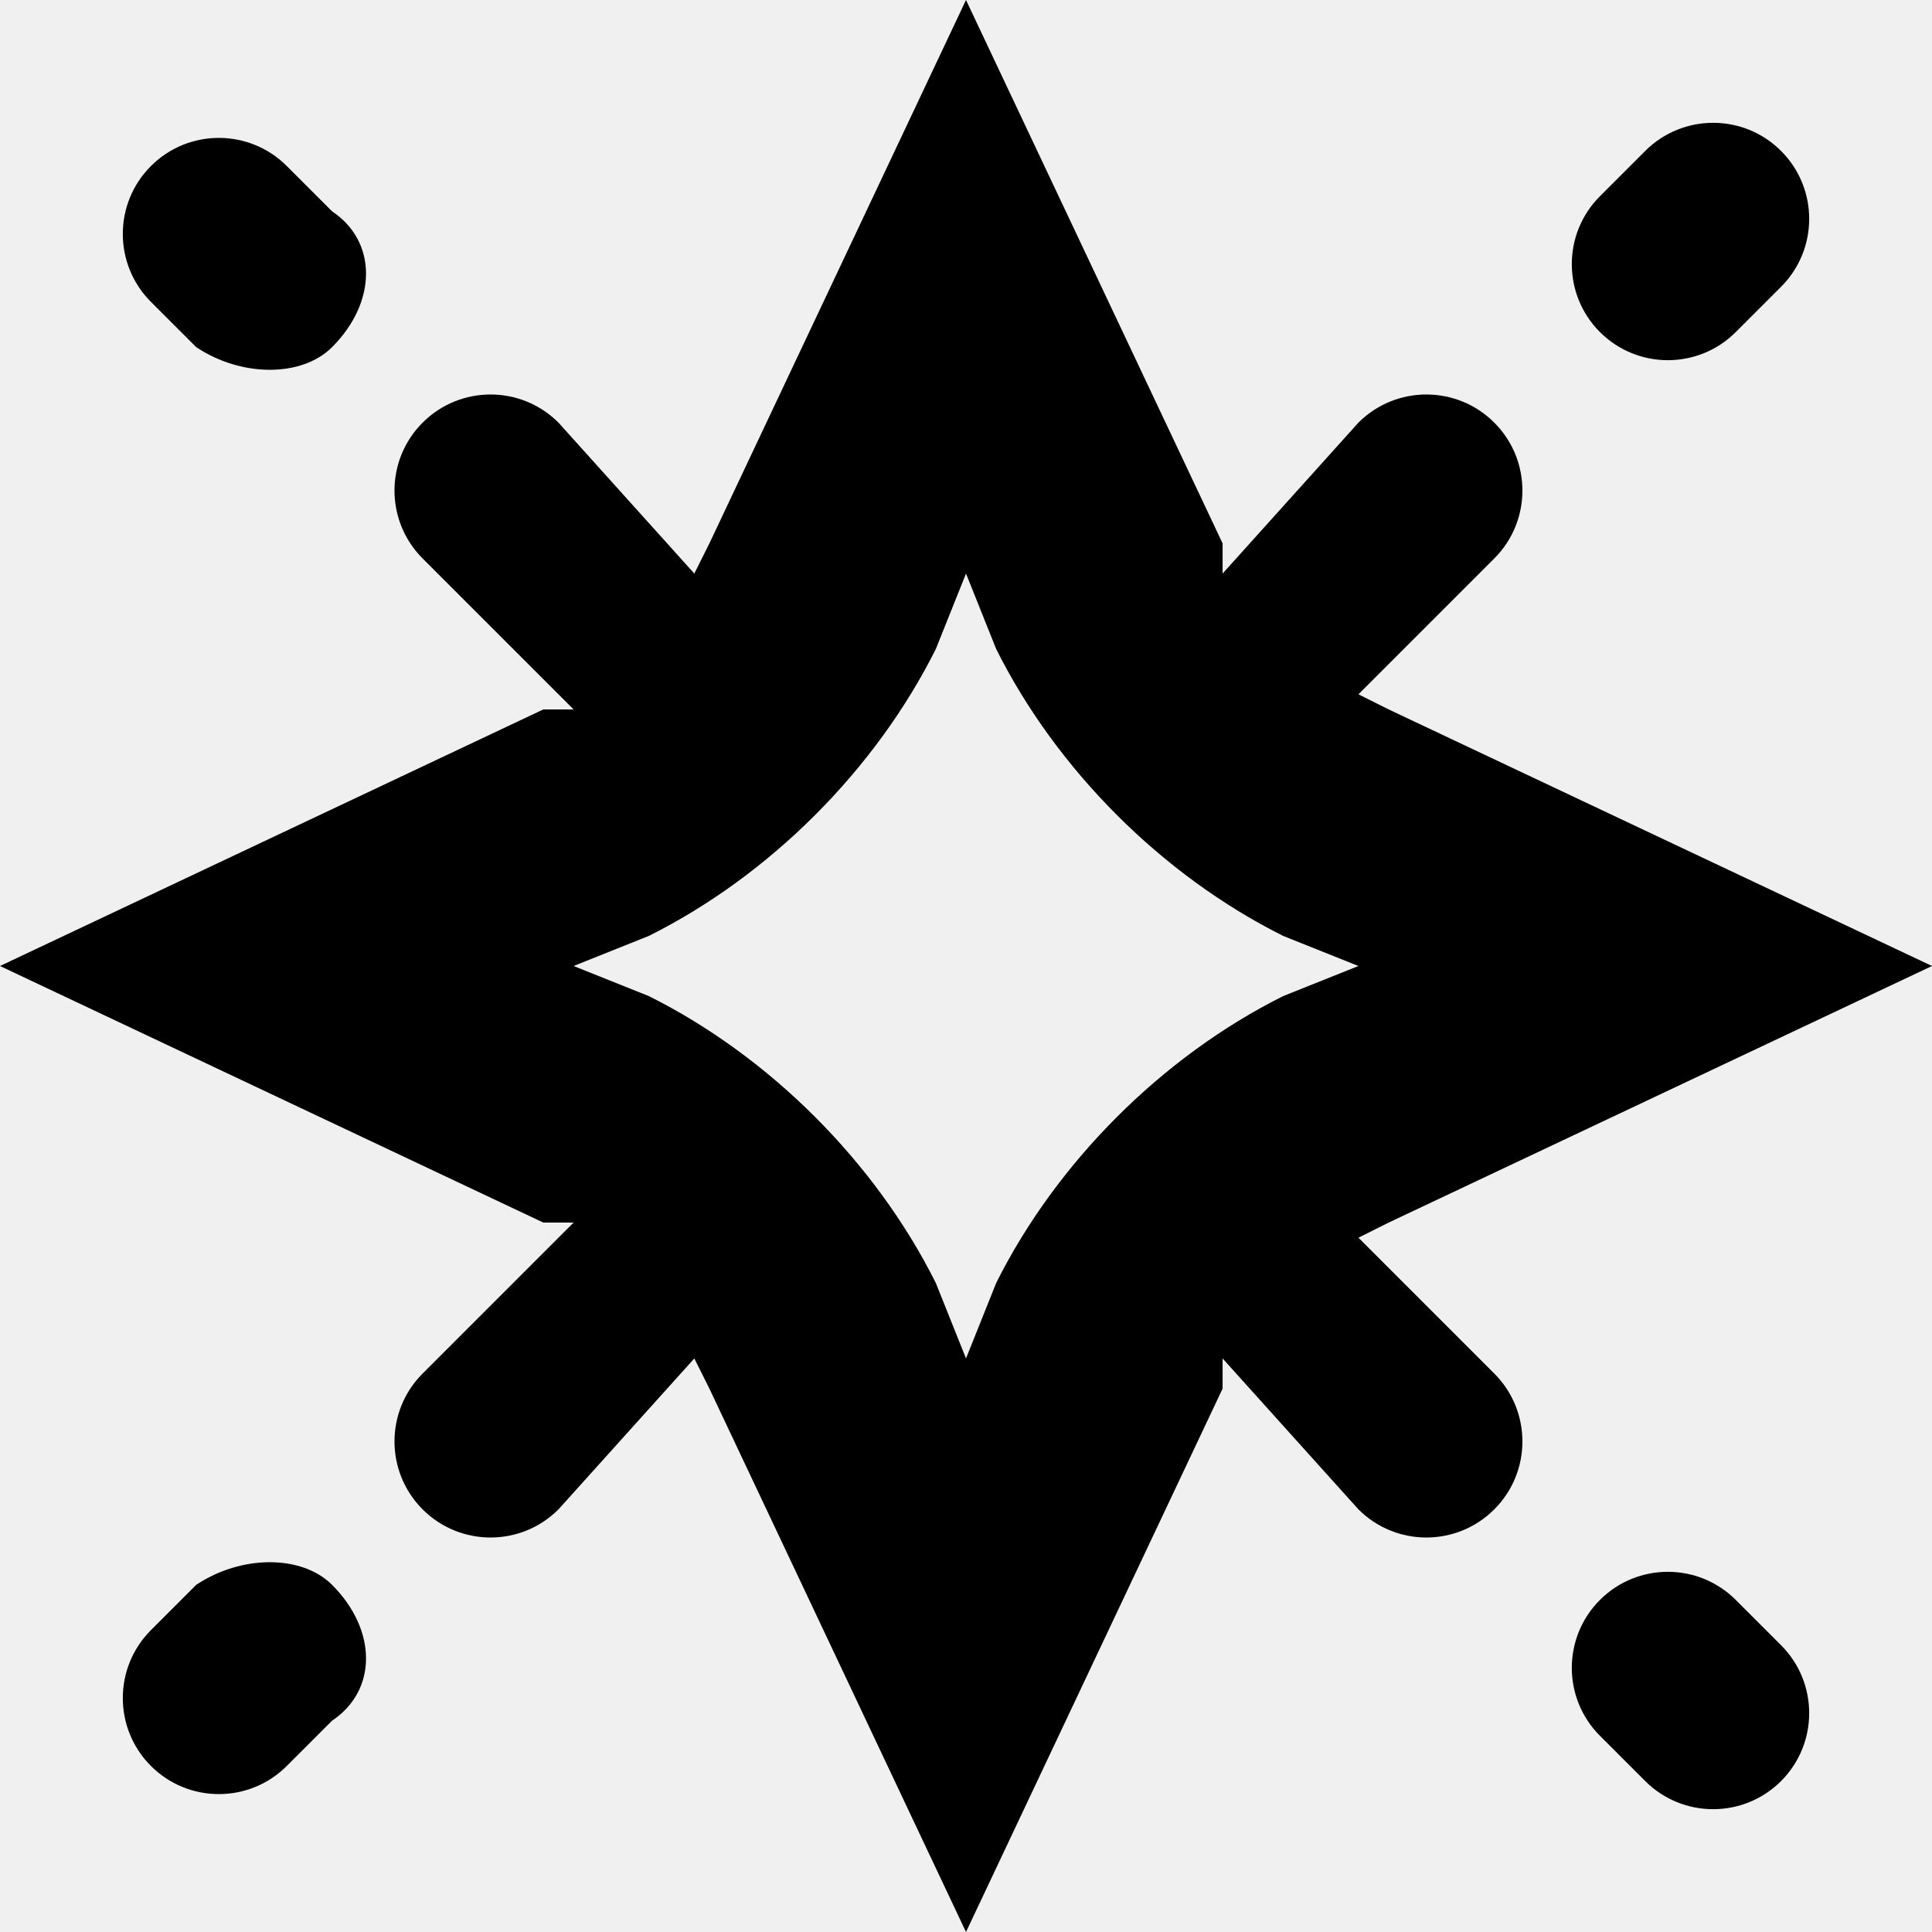
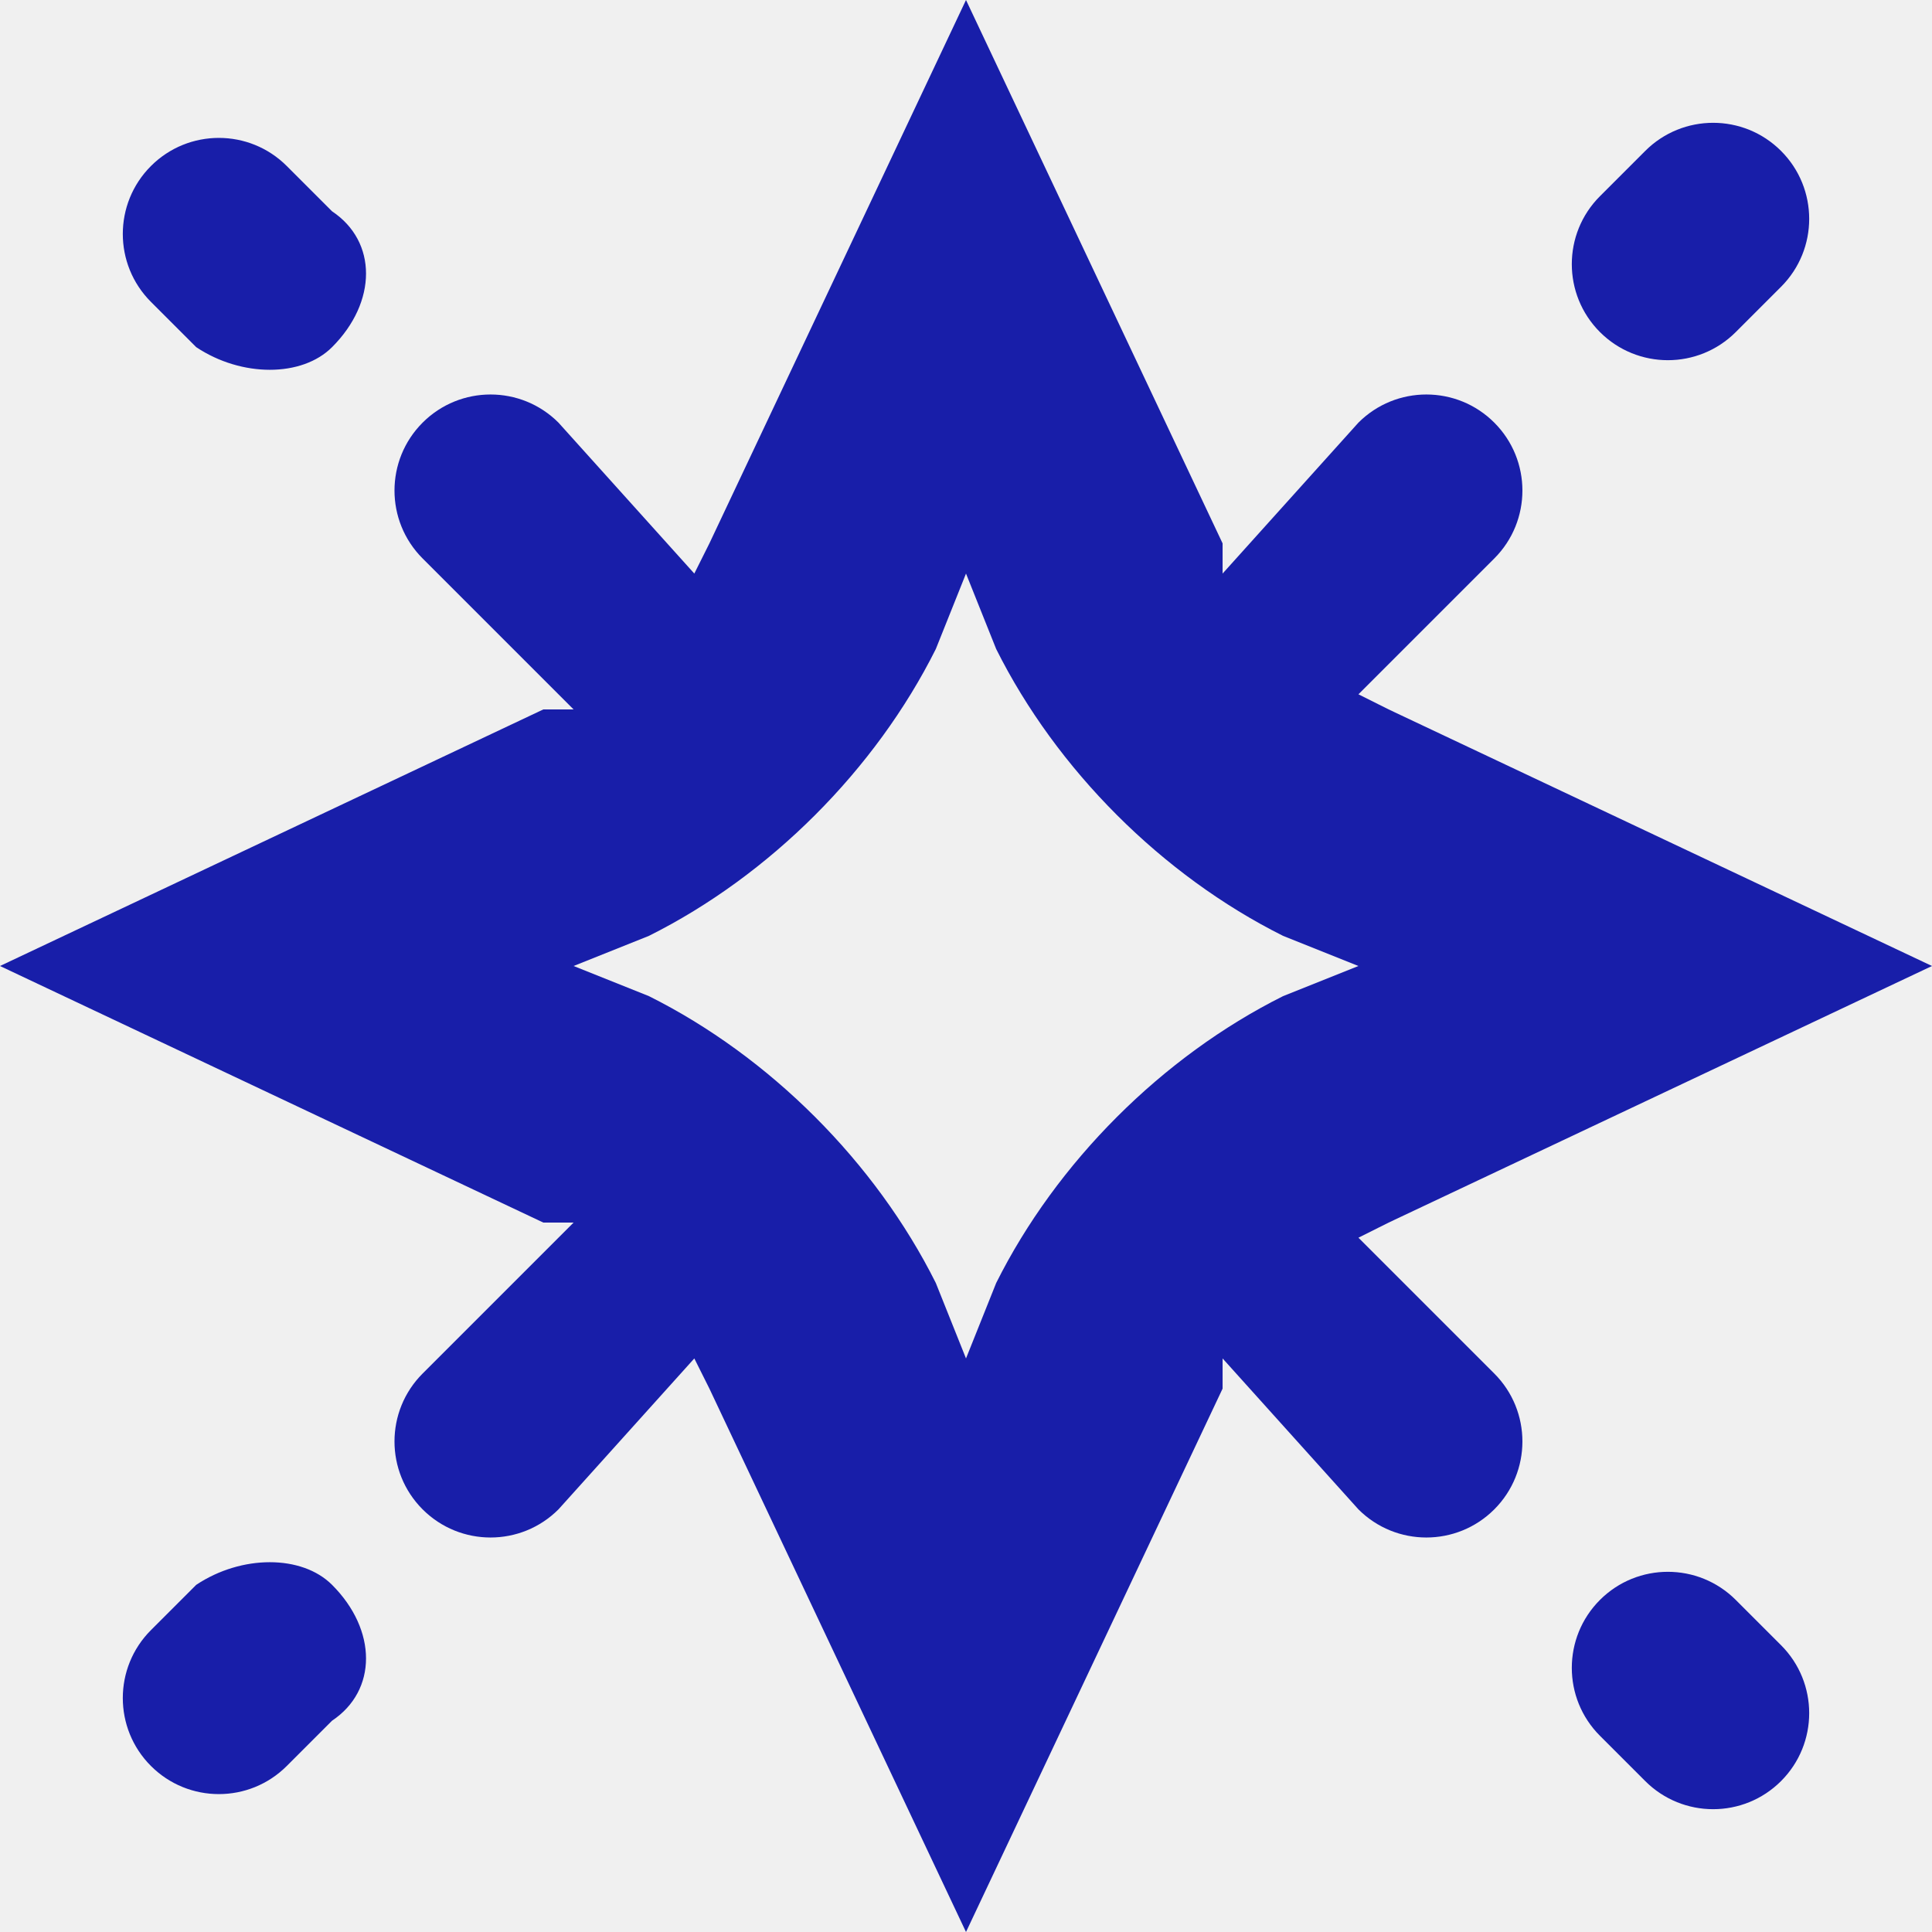
<svg xmlns="http://www.w3.org/2000/svg" viewBox="0 0 128 128">
  <path fill-rule="evenodd" d="M81 36 64 0 47 36l-1 2-9-10a6 6 0 0 0-9 9l10 10h-2L0 64l36 17h2L28 91a6 6 0 1 0 9 9l9-10 1 2 17 36 17-36v-2l9 10a6 6 0 1 0 9-9l-9-9 2-1 36-17-36-17-2-1 9-9a6 6 0 1 0-9-9l-9 10v-2Zm-17 2-2 5c-4 8-11 15-19 19l-5 2 5 2c8 4 15 11 19 19l2 5 2-5c4-8 11-15 19-19l5-2-5-2c-8-4-15-11-19-19l-2-5Z" clip-rule="evenodd" />
  <path d="M118 19a6 6 0 0 0-9-9l-3 3a6 6 0 1 0 9 9l3-3Zm-96 4c-2 2-6 2-9 0l-3-3a6 6 0 1 1 9-9l3 3c3 2 3 6 0 9Zm0 82c-2-2-6-2-9 0l-3 3a6 6 0 1 0 9 9l3-3c3-2 3-6 0-9Zm96 4a6 6 0 0 1-9 9l-3-3a6 6 0 1 1 9-9l3 3Z" />
-   <style>path{fill:#000}@media (prefers-color-scheme:dark){path{fill:#fff}}</style>
+   <style>path{fill:#181EA9}@media (prefers-color-scheme:dark){path{fill:#FE7446}}</style>
</svg>
